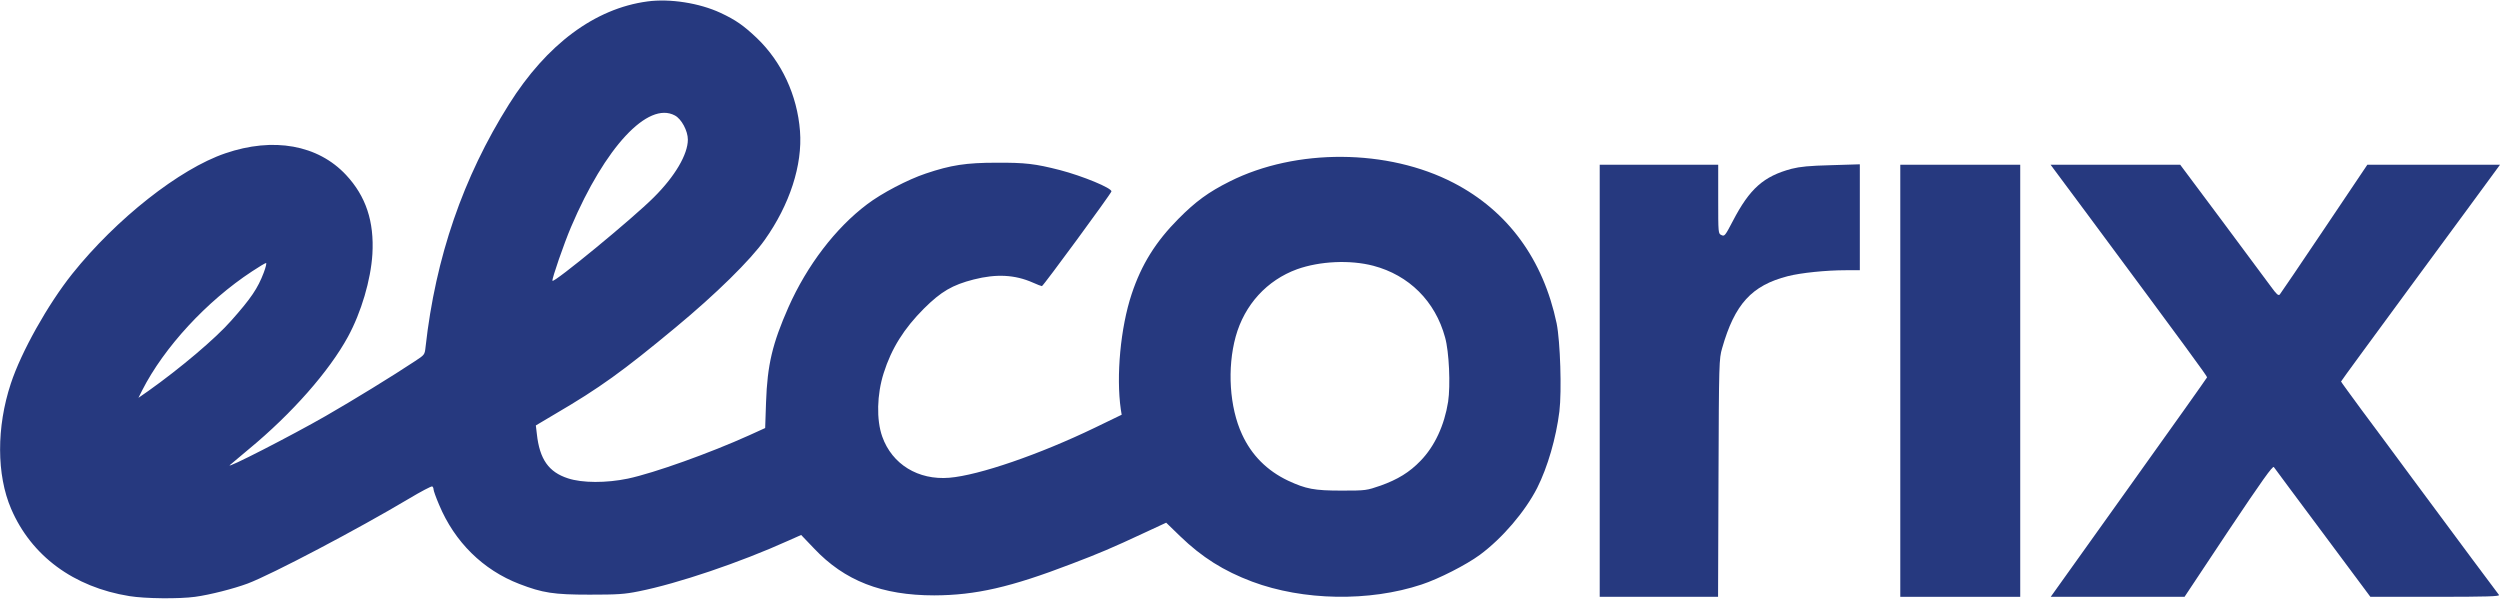
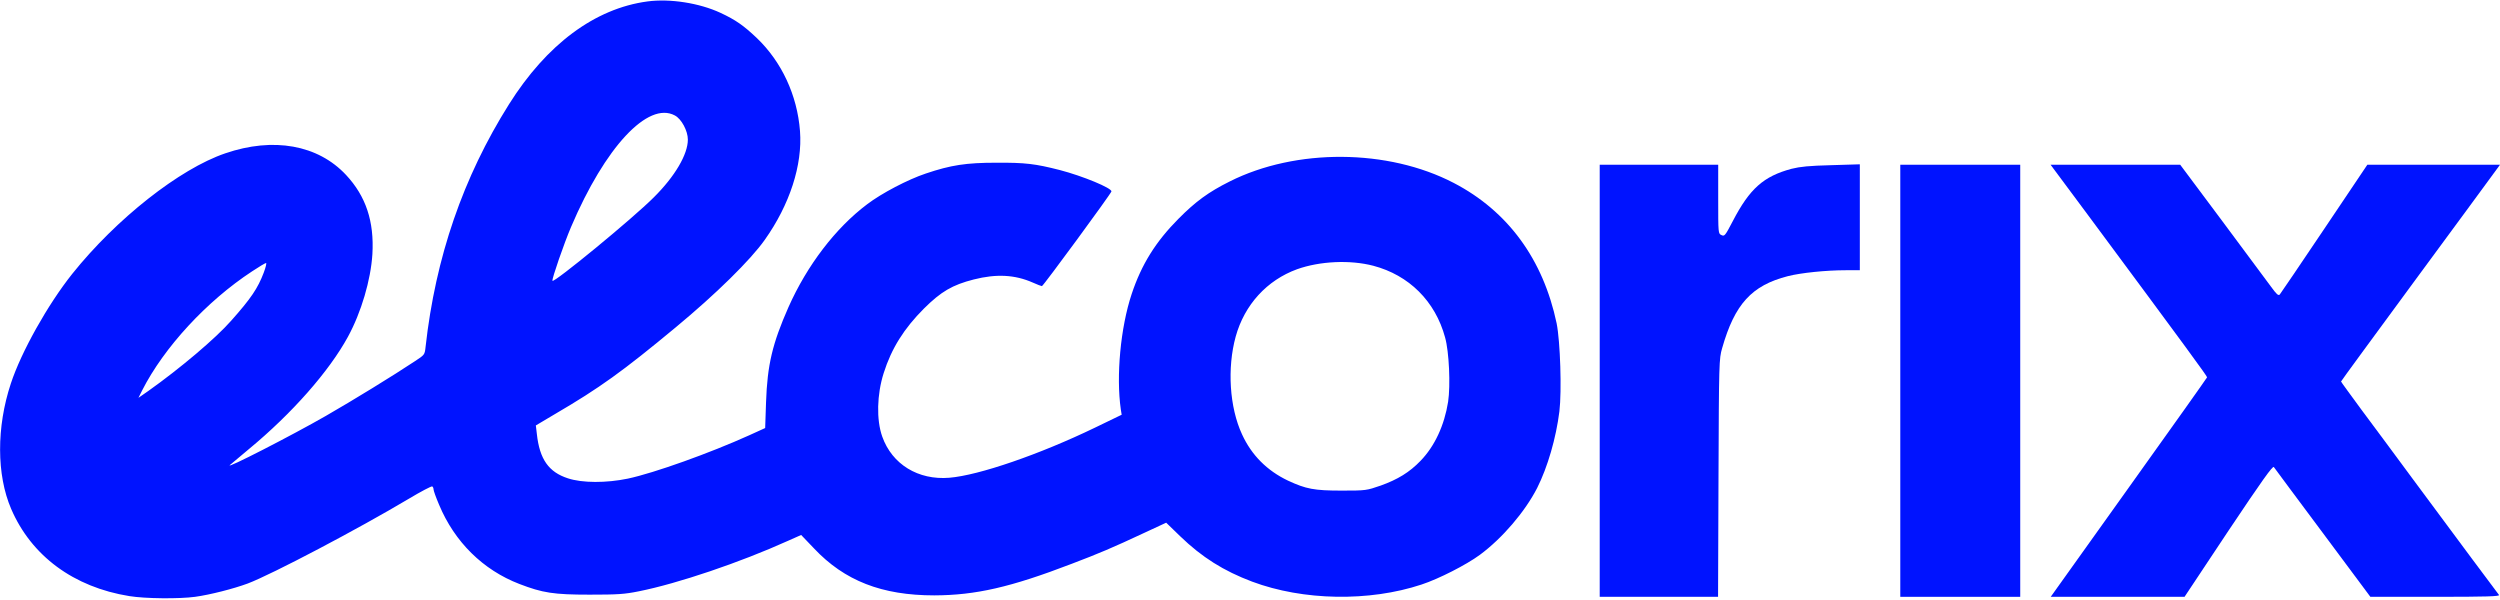
<svg xmlns="http://www.w3.org/2000/svg" viewBox="0 0 1730 415">
-   <g transform="translate(0,415) scale(0.1,-0.1)" fill="#26397f">
+   <g transform="translate(0,415) scale(0.1,-0.1)" fill="#0013ff">
    <path d="M4480 4140 c-364 -49 -697 -297 -958 -712 -317 -504 -508 -1058 -577 -1678 -6 -55 -6 -55 -73 -99 -152 -101 -429 -271 -617 -379 -235 -135 -701 -374 -664 -340 14 12 73 62 131 110 298 246 556 539 686 778 92 169 158 393 169 572 13 226 -45 400 -182 547 -195 209 -503 264 -836 150 -317 -108 -755 -454 -1059 -834 -169 -212 -353 -540 -425 -759 -100 -302 -99 -632 2 -867 140 -326 433 -542 818 -604 110 -18 345 -20 455 -5 103 14 267 56 364 92 167 63 767 379 1114 586 85 51 158 89 163 86 5 -3 9 -12 9 -20 0 -9 17 -57 39 -108 107 -256 303 -450 555 -547 161 -62 237 -74 486 -74 194 0 241 3 340 23 271 54 702 200 1034 350 l90 40 89 -93 c211 -224 470 -325 832 -325 286 1 528 56 950 218 192 73 284 112 502 214 l153 71 97 -94 c150 -145 301 -240 498 -314 353 -132 810 -140 1172 -20 119 39 309 136 403 205 156 115 313 299 397 463 73 145 131 346 154 530 17 143 6 484 -19 609 -93 443 -337 777 -712 972 -455 237 -1092 241 -1551 10 -146 -73 -235 -138 -354 -258 -157 -158 -256 -316 -324 -521 -77 -232 -108 -567 -75 -798 l6 -37 -184 -89 c-385 -186 -804 -330 -1008 -347 -216 -18 -397 93 -465 285 -41 116 -37 291 10 439 54 171 141 309 279 447 119 118 196 163 344 201 157 40 285 33 408 -21 31 -14 60 -25 64 -25 9 0 477 638 481 655 5 23 -199 107 -356 148 -172 44 -240 52 -440 51 -209 0 -314 -16 -489 -75 -123 -41 -305 -136 -406 -213 -218 -164 -415 -422 -544 -712 -111 -252 -146 -398 -155 -658 l-6 -178 -110 -50 c-272 -123 -657 -261 -840 -300 -149 -31 -316 -31 -415 2 -133 43 -196 132 -215 307 l-7 59 133 79 c308 180 469 296 834 599 279 231 519 467 617 606 173 244 262 518 244 753 -19 248 -127 480 -300 645 -91 86 -145 124 -250 173 -146 68 -350 100 -506 79z m190 -789 c46 -24 90 -107 90 -167 0 -102 -89 -254 -235 -399 -145 -146 -696 -598 -702 -578 -5 13 80 258 129 373 235 552 532 871 718 771z m4833 -1040 c247 -65 429 -245 497 -496 28 -99 38 -332 21 -445 -26 -164 -93 -308 -191 -409 -76 -79 -158 -129 -275 -171 -99 -34 -101 -35 -270 -35 -191 0 -247 11 -372 69 -145 69 -252 176 -318 320 -87 187 -104 459 -44 677 61 220 216 390 425 466 157 56 366 66 527 24z m-7678 -48 c-41 -108 -88 -178 -225 -332 -108 -123 -352 -329 -573 -486 l-69 -48 26 52 c151 297 446 617 760 823 48 32 92 58 97 58 5 0 -2 -30 -16 -67z" />
    <path d="M11070 1515 l0 -1495 410 0 409 0 3 823 c3 806 4 823 25 897 87 306 205 435 455 499 90 23 264 41 401 41 l97 0 0 366 0 367 -197 -6 c-154 -4 -215 -10 -275 -25 -194 -52 -290 -137 -407 -362 -53 -101 -57 -107 -78 -97 -23 10 -23 11 -23 249 l0 238 -410 0 -410 0 0 -1495z" />
    <path d="M13150 1515 l0 -1495 415 0 415 0 0 1495 0 1495 -415 0 -415 0 0 -1495z" />
    <path d="M14448 2663 c683 -921 827 -1118 825 -1124 -1 -4 -245 -348 -542 -763 l-540 -756 463 0 463 0 303 456 c234 350 307 452 315 442 5 -8 158 -213 339 -456 l329 -442 450 0 c358 0 447 3 440 13 -12 14 -296 397 -600 807 -116 157 -274 371 -352 475 -77 105 -141 192 -141 195 0 3 226 311 501 685 275 374 523 710 550 748 l49 67 -459 0 -459 0 -297 -442 c-164 -244 -303 -449 -309 -456 -10 -10 -22 1 -62 56 -27 37 -179 242 -338 455 l-289 387 -448 0 -449 0 258 -347z" />
  </g>
</svg>
